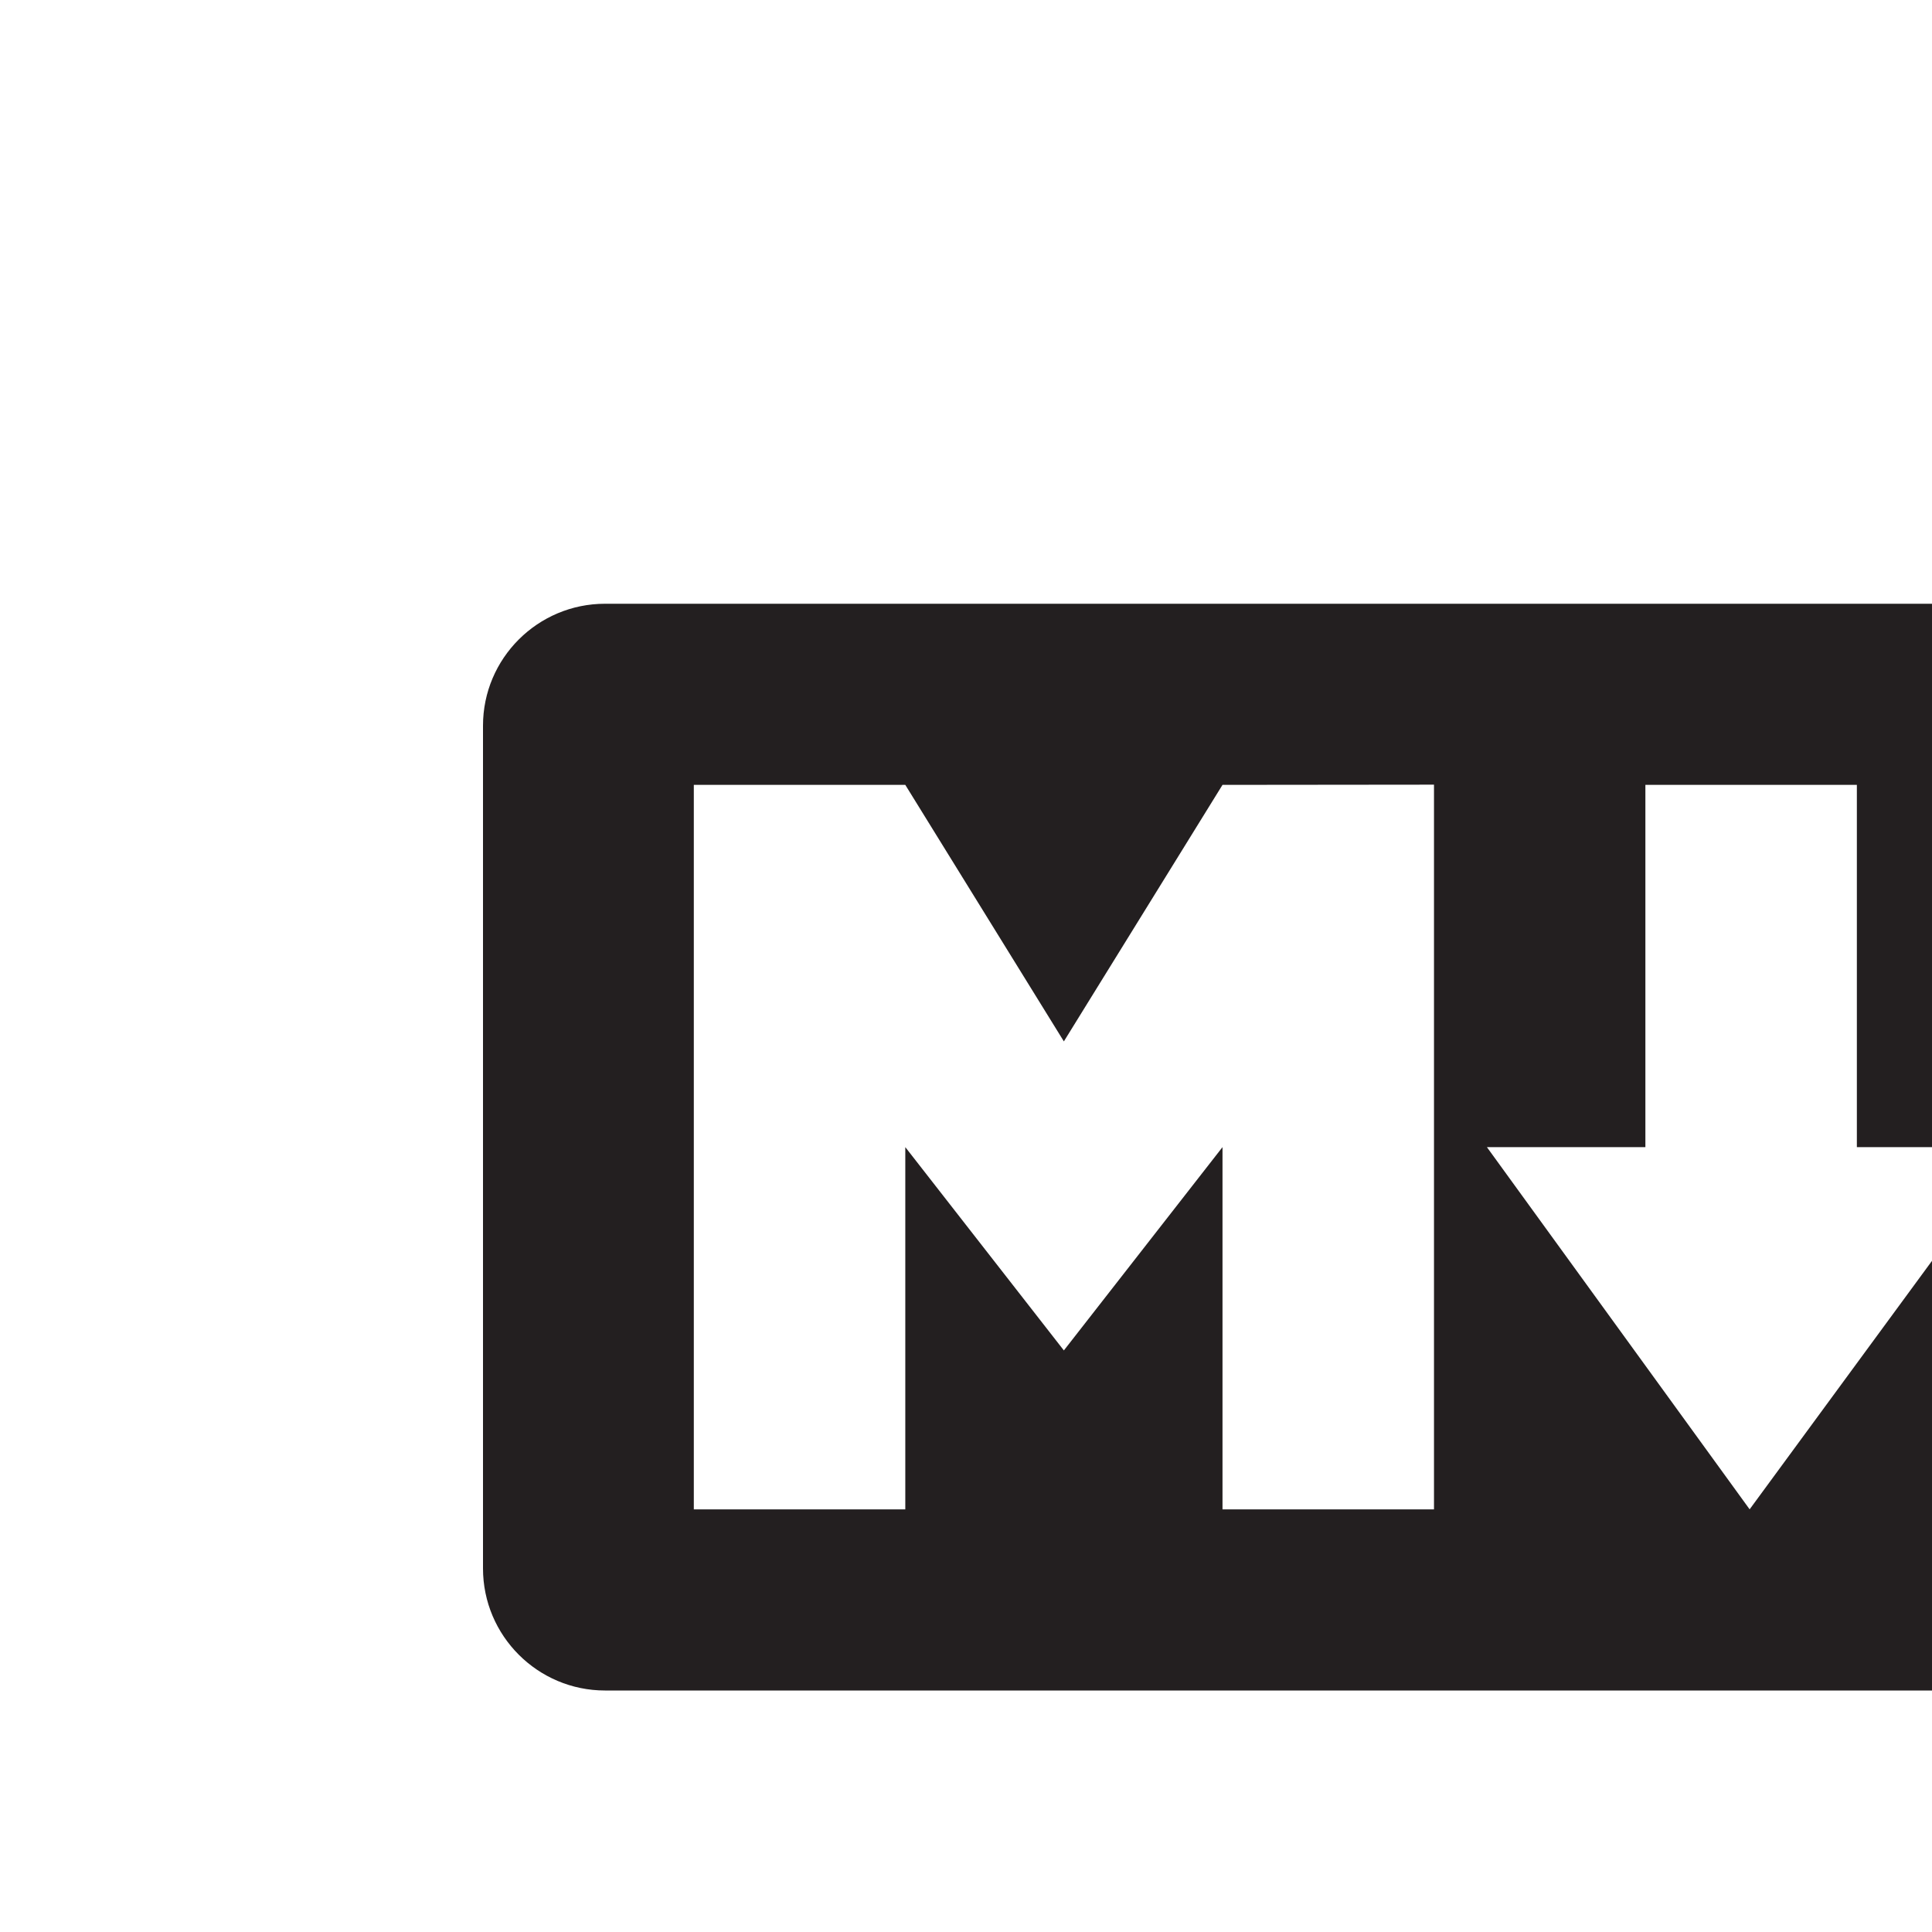
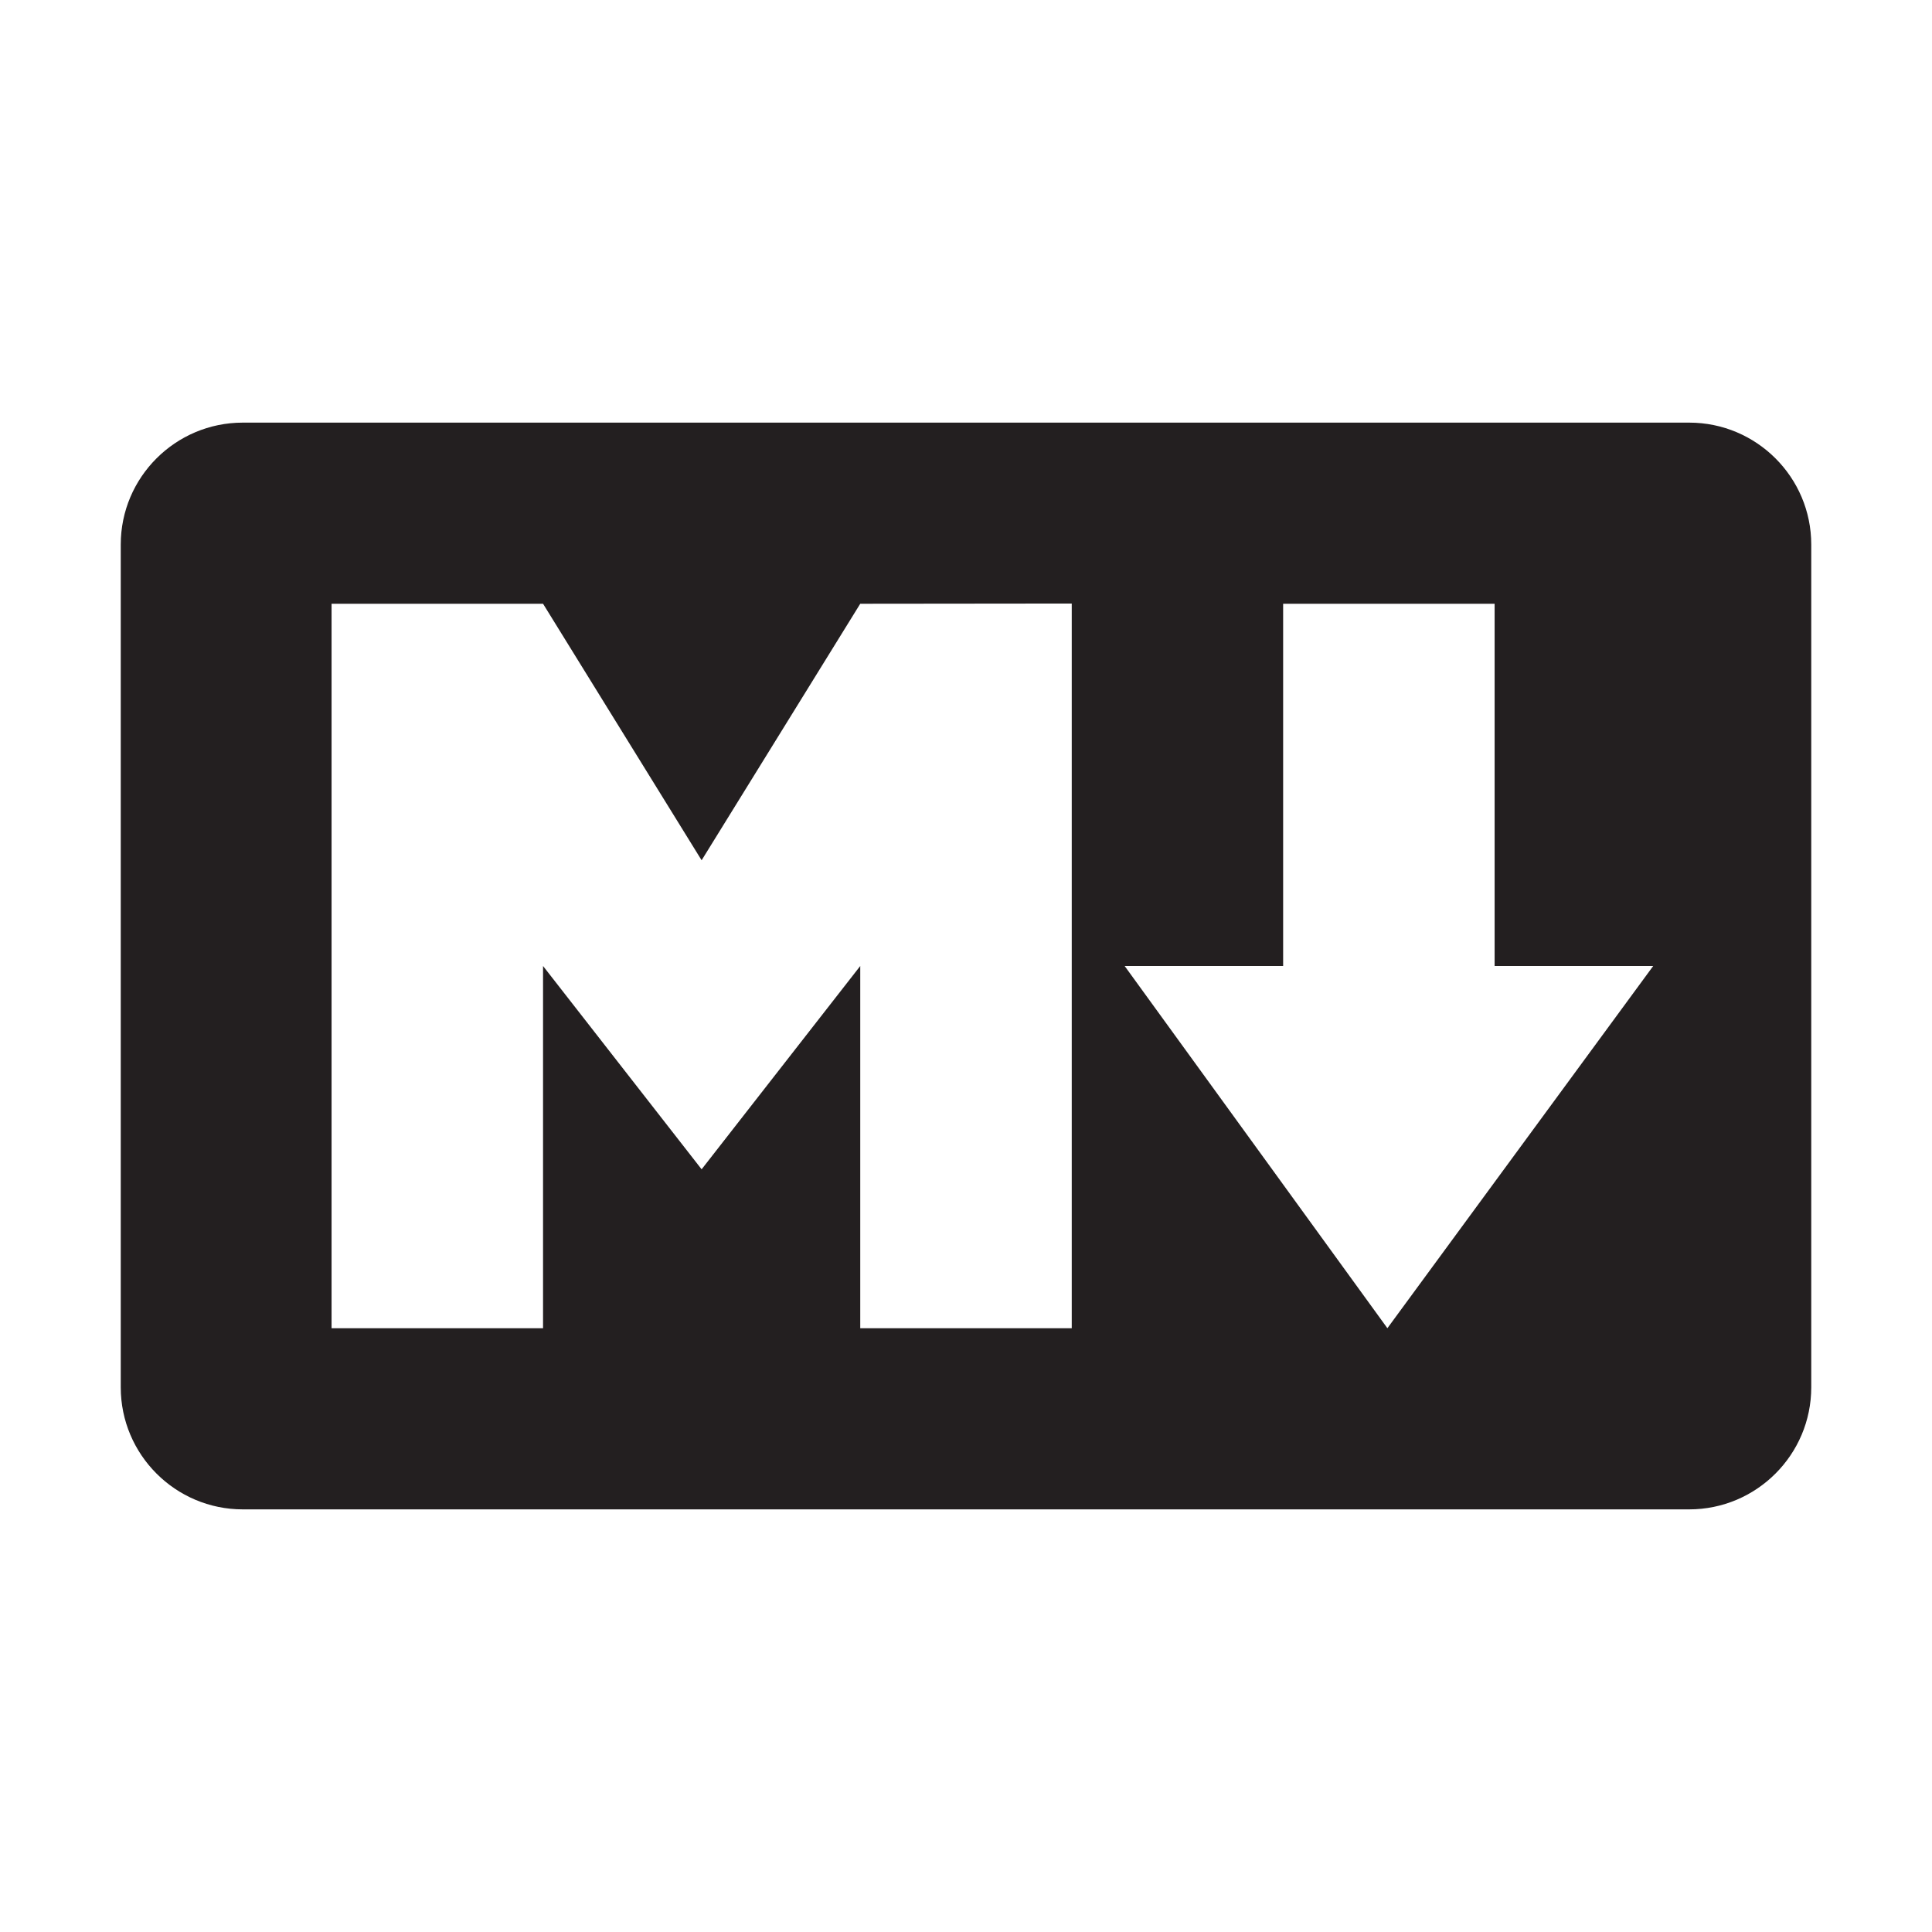
<svg xmlns="http://www.w3.org/2000/svg" version="1.1" id="Layer_1" x="0px" y="0px" width="512px" height="512px" viewBox="0 0 512 512" enable-background="new 0 0 512 512" xml:space="preserve">
  <g transform="translate(96 48)">
    <g id="icon-markdown">
-       <path fill="#231F20" d="M447.659,112H64.341C46.504,112,32,126.484,32,144.308v223.349C32,385.493,46.504,400,64.341,400h383.318    C465.496,400,480,385.493,480,367.656V144.308C480,126.484,465.496,112,447.659,112z M284.023,352h-56.047v-96l-42.04,53.878    L143.913,256v96H87.869V160h56.044l42.023,67.98l42.04-67.98l56.047-0.057V352z M367.68,352l-69.635-96h42v-96h56.043v96h42.027    l-70.453,96H367.68z" />
+       <path fill="#231F20" d="M351.659,64H-31.659C-49.496,64-64,78.484-64,96.308v223.349C-64,337.493-49.496,352-31.659,352h383.318    C369.496,352,384,337.493,384,319.656V96.308C384,78.484,369.496,64,351.659,64z M188.023,304h-56.048v-96l-42.04,53.878    L47.913,208v96H-8.131V112h56.044l42.022,67.98l42.04-67.98l56.048-0.057V304L188.023,304z M271.68,304l-69.635-96h42v-96h56.043    v96h42.027l-70.453,96H271.68z" />
    </g>
  </g>
</svg>
